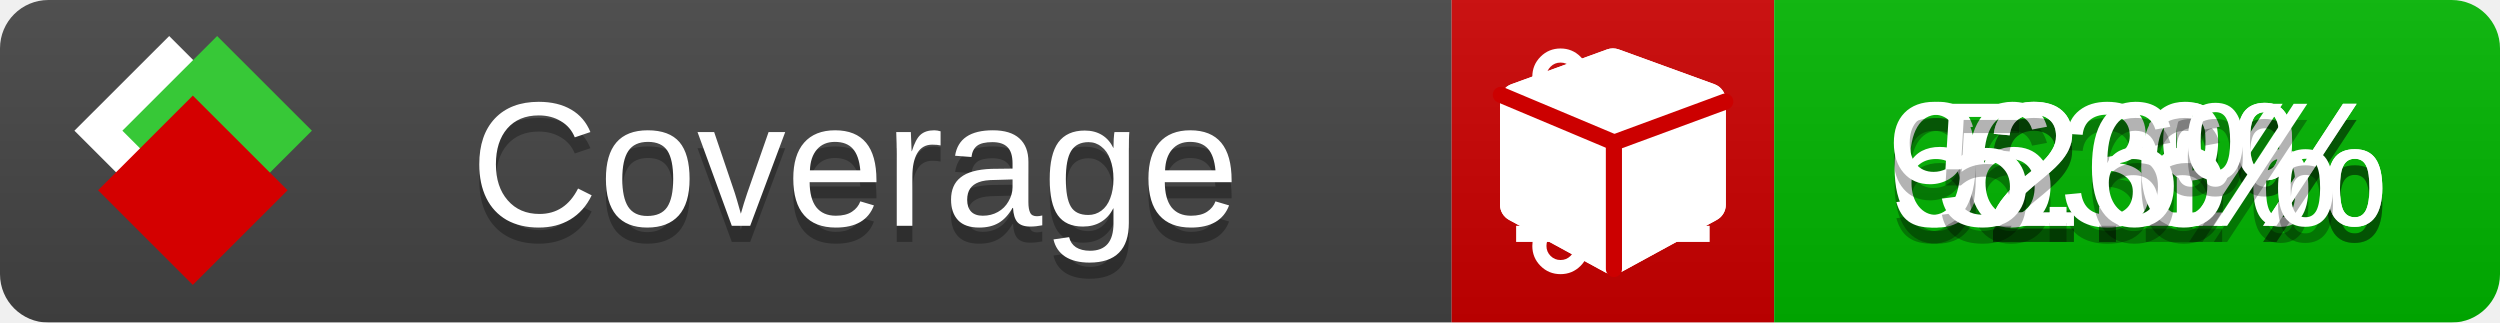
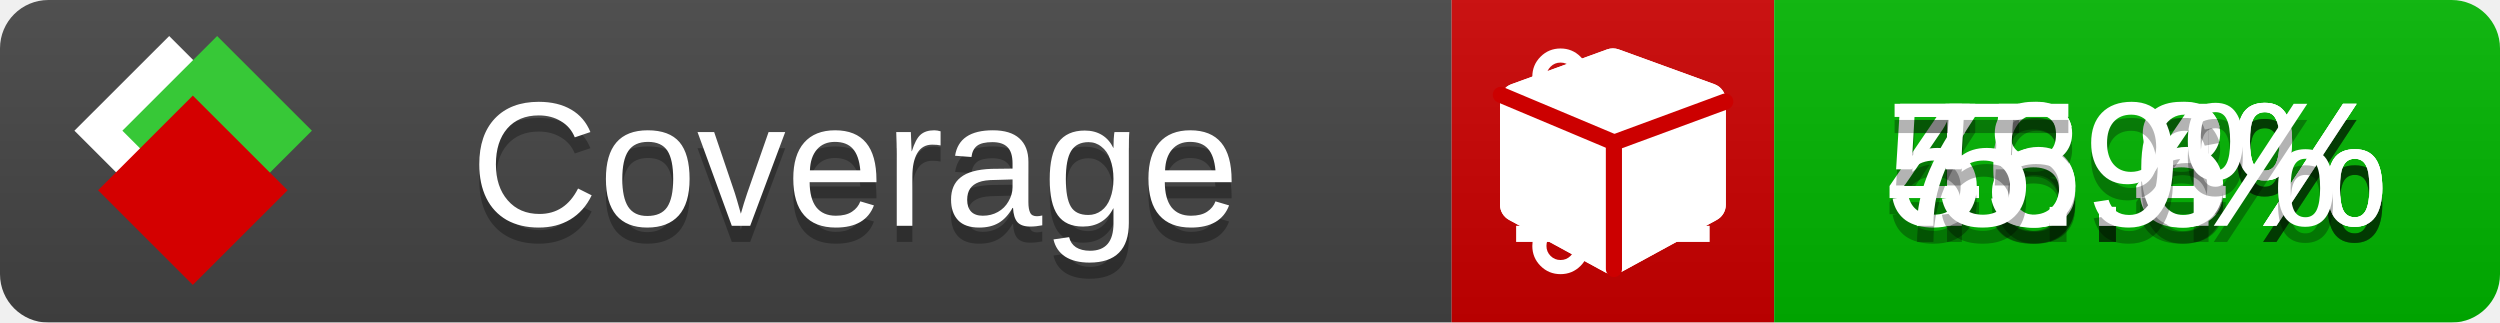
<svg xmlns="http://www.w3.org/2000/svg" xmlns:xlink="http://www.w3.org/1999/xlink" width="155" height="20">
  <style type="text/css">
          
            @keyframes fade1 {
                0% { visibility: visible; opacity: 1; }
               23% { visibility: visible; opacity: 1; }
               25% { visibility: hidden; opacity: 0; }
               48% { visibility: hidden; opacity: 0; }
               50% { visibility: hidden; opacity: 0; }
               73% { visibility: hidden; opacity: 0; }
               75% { visibility: hidden; opacity: 0; }
               98% { visibility: hidden; opacity: 0; }
              100% { visibility: visible; opacity: 1; }
            }
            @keyframes fade2 {
                0% { visibility: hidden; opacity: 0; }
               23% { visibility: hidden; opacity: 0; }
               25% { visibility: visible; opacity: 1; }
               48% { visibility: visible; opacity: 1; }
               50% { visibility: hidden; opacity: 0; }
               73% { visibility: hidden; opacity: 0; }
               75% { visibility: hidden; opacity: 0; }
               98% { visibility: hidden; opacity: 0; }
              100% { visibility: hidden; opacity: 0; }
            }
            @keyframes fade3 {
                0% { visibility: hidden; opacity: 0; }
               23% { visibility: hidden; opacity: 0; }
               25% { visibility: hidden; opacity: 0; }
               48% { visibility: hidden; opacity: 0; }
               50% { visibility: visible; opacity: 1; }
               73% { visibility: visible; opacity: 1; }
               75% { visibility: hidden; opacity: 0; }
               98% { visibility: hidden; opacity: 0; }
              100% { visibility: hidden; opacity: 0; }
            }
            @keyframes fade4 {
                0% { visibility: hidden; opacity: 0; }
               23% { visibility: hidden; opacity: 0; }
               25% { visibility: hidden; opacity: 0; }
               48% { visibility: hidden; opacity: 0; }
               50% { visibility: hidden; opacity: 0; }
               73% { visibility: hidden; opacity: 0; }
               75% { visibility: visible; opacity: 1; }
               98% { visibility: visible; opacity: 1; }
              100% { visibility: hidden; opacity: 0; }
            }
            .linecoverage {
                animation-duration: 15s;
                animation-name: fade1;
                animation-iteration-count: infinite;
            }
            .branchcoverage {
                animation-duration: 15s;
                animation-name: fade2;
                animation-iteration-count: infinite;
            }
            .methodcoverage {
                animation-duration: 15s;
                animation-name: fade3;
                animation-iteration-count: infinite;
            }
            .fullmethodcoverage {
                animation-duration: 15s;
                animation-name: fade4;
                animation-iteration-count: infinite;
            }
          
    </style>
  <defs>
    <linearGradient id="gradient" x2="0" y2="100%">
      <stop offset="0" stop-color="#bbb" stop-opacity=".1" />
      <stop offset="1" stop-opacity=".1" />
    </linearGradient>
    <linearGradient id="c">
      <stop offset="0" stop-color="#d40000" />
      <stop offset="1" stop-color="#ff2a2a" />
    </linearGradient>
    <linearGradient id="a">
      <stop offset="0" stop-color="#e0e0de" />
      <stop offset="1" stop-color="#fff" />
    </linearGradient>
    <linearGradient id="b">
      <stop offset="0" stop-color="#37c837" />
      <stop offset="1" stop-color="#217821" />
    </linearGradient>
    <linearGradient xlink:href="#a" id="e" x1="106.44" x2="69.96" y1="-11.96" y2="-46.84" gradientTransform="matrix(-.8426 -.00045 -.00045 -.8426 -94.27 -75.82)" gradientUnits="userSpaceOnUse" />
    <linearGradient xlink:href="#b" id="f" x1="56.19" x2="77.97" y1="-23.45" y2="10.62" gradientTransform="matrix(.8426 .00045 .00045 .8426 94.27 75.82)" gradientUnits="userSpaceOnUse" />
    <linearGradient xlink:href="#c" id="g" x1="79.98" x2="132.9" y1="10.79" y2="10.79" gradientTransform="matrix(.8426 .00045 .00045 .8426 94.27 75.82)" gradientUnits="userSpaceOnUse" />
    <mask id="mask">
      <rect width="155" height="20" rx="3" fill="#fff" />
    </mask>
    <g id="icon" transform="matrix(.04486 0 0 .04481 -.48 -.63)">
      <rect width="52.92" height="52.92" x="-109.72" y="-27.13" fill="url(#e)" transform="rotate(-135)" />
      <rect width="52.92" height="52.92" x="70.19" y="-39.18" fill="url(#f)" transform="rotate(45)" />
      <rect width="52.92" height="52.92" x="80.05" y="-15.74" fill="url(#g)" transform="rotate(45)" />
    </g>
  </defs>
  <g mask="url(#mask)">
    <rect x="0" y="0" width="90" height="20" fill="#444" />
    <rect x="90" y="0" width="20" height="20" fill="#c00" />
    <rect x="110" y="0" width="45" height="20" fill="#00B600" />
    <rect x="0" y="0" width="155" height="20" fill="url(#gradient)" />
  </g>
  <g>
    <path class="linecoverage" stroke="#fff" d="M94 6.5 h12 M94 10.5 h12 M94 14.5 h12" />
    <path class="branchcoverage" fill="#fff" d="m 97.628,15.247 q 0,-0.364 -0.255,-0.619 -0.255,-0.255 -0.619,-0.255 -0.364,0 -0.619,0.255 -0.255,0.255 -0.255,0.619 0,0.364 0.255,0.619 0.255,0.255 0.619,0.255 0.364,0 0.619,-0.255 0.255,-0.255 0.255,-0.619 z m 0,-10.493 q 0,-0.364 -0.255,-0.619 -0.255,-0.255 -0.619,-0.255 -0.364,0 -0.619,0.255 -0.255,0.255 -0.255,0.619 0,0.364 0.255,0.619 0.255,0.255 0.619,0.255 0.364,0 0.619,-0.255 0.255,-0.255 0.255,-0.619 z m 5.83,1.166 q 0,-0.364 -0.255,-0.619 -0.255,-0.255 -0.619,-0.255 -0.364,0 -0.619,0.255 -0.255,0.255 -0.255,0.619 0,0.364 0.255,0.619 0.255,0.255 0.619,0.255 0.364,0 0.619,-0.255 0.255,-0.255 0.255,-0.619 z m 0.874,0 q 0,0.474 -0.237,0.879 -0.237,0.405 -0.638,0.633 -0.018,2.614 -2.059,3.771 -0.619,0.346 -1.849,0.738 -1.166,0.364 -1.544,0.647 -0.378,0.282 -0.378,0.911 l 0,0.237 q 0.401,0.228 0.638,0.633 0.237,0.405 0.237,0.879 0,0.729 -0.51,1.239 -0.51,0.51 -1.239,0.51 -0.729,0 -1.239,-0.51 -0.51,-0.51 -0.51,-1.239 0,-0.474 0.237,-0.879 0.237,-0.405 0.638,-0.633 l 0,-7.469 q -0.401,-0.228 -0.638,-0.633 -0.237,-0.405 -0.237,-0.879 0,-0.729 0.51,-1.239 0.51,-0.51 1.239,-0.51 0.729,0 1.239,0.51 0.51,0.51 0.51,1.239 0,0.474 -0.237,0.879 -0.237,0.405 -0.638,0.633 l 0,4.527 q 0.492,-0.237 1.403,-0.519 0.501,-0.155 0.797,-0.269 0.296,-0.114 0.642,-0.282 0.346,-0.169 0.537,-0.36 0.191,-0.191 0.369,-0.465 0.178,-0.273 0.255,-0.633 0.077,-0.36 0.077,-0.833 -0.401,-0.228 -0.638,-0.633 -0.237,-0.405 -0.237,-0.879 0,-0.729 0.51,-1.239 0.51,-0.51 1.239,-0.51 0.729,0 1.239,0.51 0.51,0.51 0.51,1.239 z" />
    <path class="methodcoverage" fill="#fff" d="m 100.538,15.629 5.385,-2.936 v -5.351 l -5.385,1.96 z M 100,8.351 105.873,6.214 100,4.077 94.127,6.214 Z m 7,-2.12 v 6.462 q 0,0.294 -0.151,0.547 -0.151,0.252 -0.412,0.395 l -5.923,3.231 q -0.236,0.135 -0.513,0.135 -0.278,0 -0.513,-0.135 l -5.923,-3.231 Q 93.303,13.492 93.151,13.239 93,12.987 93,12.692 v -6.462 q 0,-0.337 0.194,-0.614 0.194,-0.278 0.513,-0.395 l 5.923,-2.154 q 0.185,-0.067 0.37,-0.067 0.185,0 0.37,0.067 l 5.923,2.154 q 0.32,0.118 0.513,0.395 Q 107,5.894 107,6.231 Z" />
    <path class="fullmethodcoverage" fill="#fff" d="m 107,6.231 v 6.462 c 0,0.196 -0.051,0.379 -0.151,0.547 -0.101,0.168 -0.238,0.3 -0.412,0.395 l -5.923,3.231 c -0.157,0.09 -0.328,0.135 -0.513,0.135 -0.185,0 -0.356,-0.045 -0.513,-0.135 l -5.923,-3.231 C 93.39,13.539 93.252,13.407 93.151,13.239 93.05,13.071 93,12.889 93,12.692 v -6.462 c 0,-0.224 0.065,-0.429 0.194,-0.614 0.129,-0.185 0.3,-0.317 0.513,-0.395 l 5.923,-2.154 c 0.123,-0.045 0.247,-0.067 0.37,-0.067 0.123,0 0.247,0.022 0.37,0.067 l 5.923,2.154 c 0.213,0.079 0.384,0.21 0.513,0.395 0.129,0.185 0.194,0.39 0.194,0.614 z" />
    <path class="fullmethodcoverage" style="fill:none;stroke:#cc0000;stroke-width:1;stroke-linecap:round;stroke-dasharray:none;stroke-opacity:1" d="m 100.064,16.677 -0.002,-7.833 6.906,-2.547" />
    <path class="fullmethodcoverage" style="fill:none;stroke:#cc0000;stroke-width:1;stroke-linecap:round;stroke-dasharray:none;stroke-opacity:1" d="M 99.914,8.765 93.052,5.882" />
  </g>
  <g fill="#fff" text-anchor="middle" font-family="Verdana,Arial,Geneva,sans-serif" font-size="11">
    <a xlink:href="https://github.com/danielpalme/ReportGenerator" target="_top">
      <use xlink:href="#icon" transform="translate(3,1) scale(3.5)" />
    </a>
    <text x="53" y="15" fill="#010101" fill-opacity=".3">Coverage</text>
    <text x="53" y="14" fill="#fff">Coverage</text>
-     <text class="linecoverage" x="132.5" y="15" fill="#010101" fill-opacity=".3">62.1%</text>
-     <text class="linecoverage" x="132.5" y="14">62.1%</text>
-     <text class="branchcoverage" x="132.5" y="15" fill="#010101" fill-opacity=".3">63%</text>
-     <text class="branchcoverage" x="132.5" y="14">63%</text>
-     <text class="methodcoverage" x="132.5" y="15" fill="#010101" fill-opacity=".3">92.6%</text>
-     <text class="methodcoverage" x="132.5" y="14">92.6%</text>
-     <text class="fullmethodcoverage" x="132.5" y="15" fill="#010101" fill-opacity=".3">5.6%</text>
-     <text class="fullmethodcoverage" x="132.5" y="14">5.6%</text>
+     <text class="linecoverage" x="132.5" y="15" fill="#010101" fill-opacity=".3">46.8%</text>
+     <text class="linecoverage" x="132.5" y="14">46.8%</text>
+     <text class="branchcoverage" x="132.5" y="15" fill="#010101" fill-opacity=".3">58.4%</text>
+     <text class="branchcoverage" x="132.5" y="14">58.4%</text>
+     <text class="methodcoverage" x="132.5" y="15" fill="#010101" fill-opacity=".3">75.6%</text>
+     <text class="methodcoverage" x="132.5" y="14">75.6%</text>
+     <text class="fullmethodcoverage" x="132.5" y="15" fill="#010101" fill-opacity=".3">5.9%</text>
+     <text class="fullmethodcoverage" x="132.5" y="14">5.9%</text>
  </g>
  <g>
    <rect class="linecoverage" x="90" y="0" width="65" height="20" fill-opacity="0" />
    <rect class="branchcoverage" x="90" y="0" width="65" height="20" fill-opacity="0" />
    <rect class="methodcoverage" x="90" y="0" width="65" height="20" fill-opacity="0" />
    <rect class="fullmethodcoverage" x="90" y="0" width="65" height="20" fill-opacity="0" />
  </g>
</svg>
